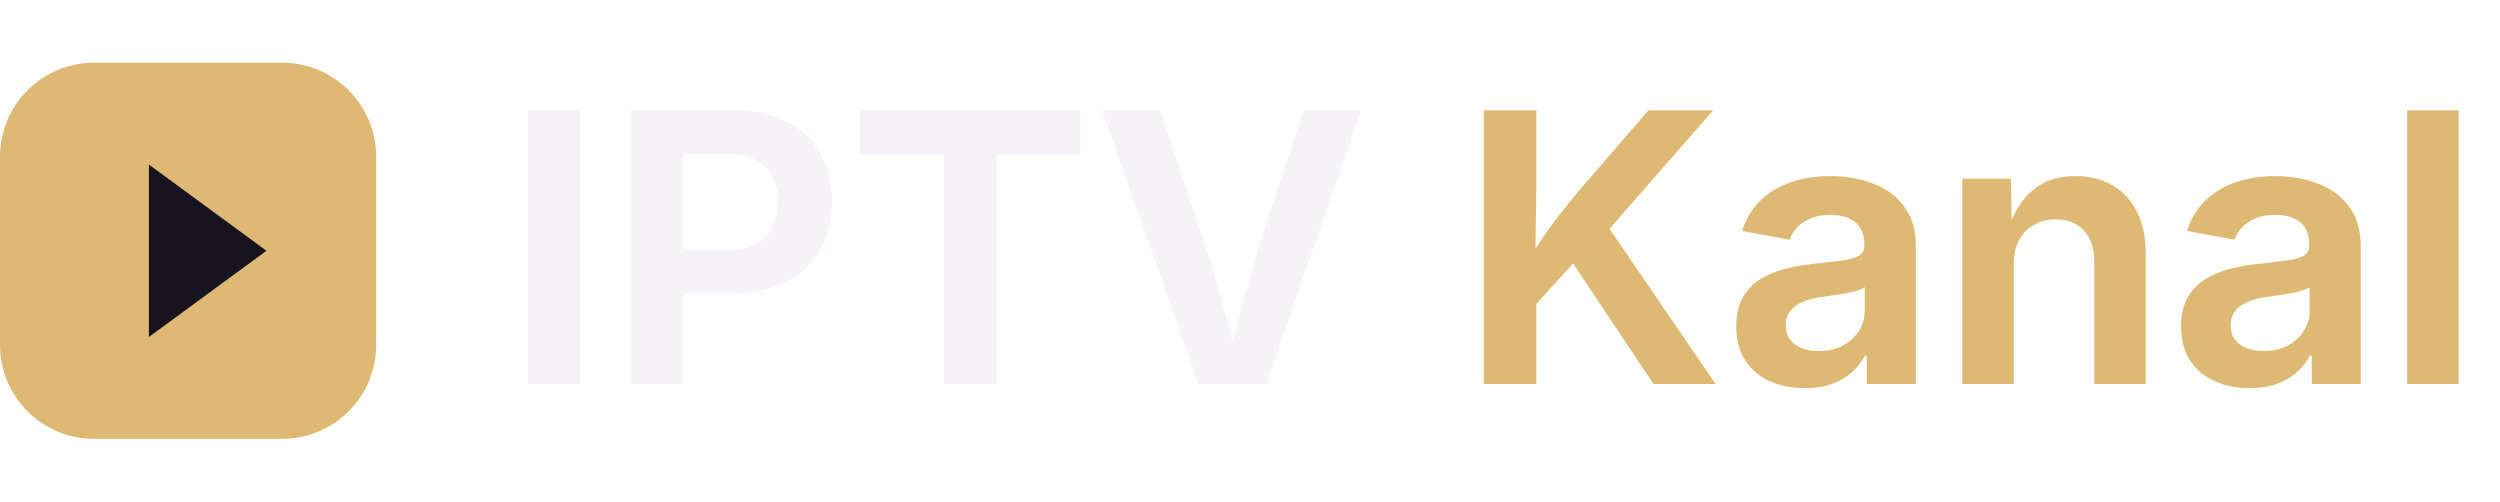
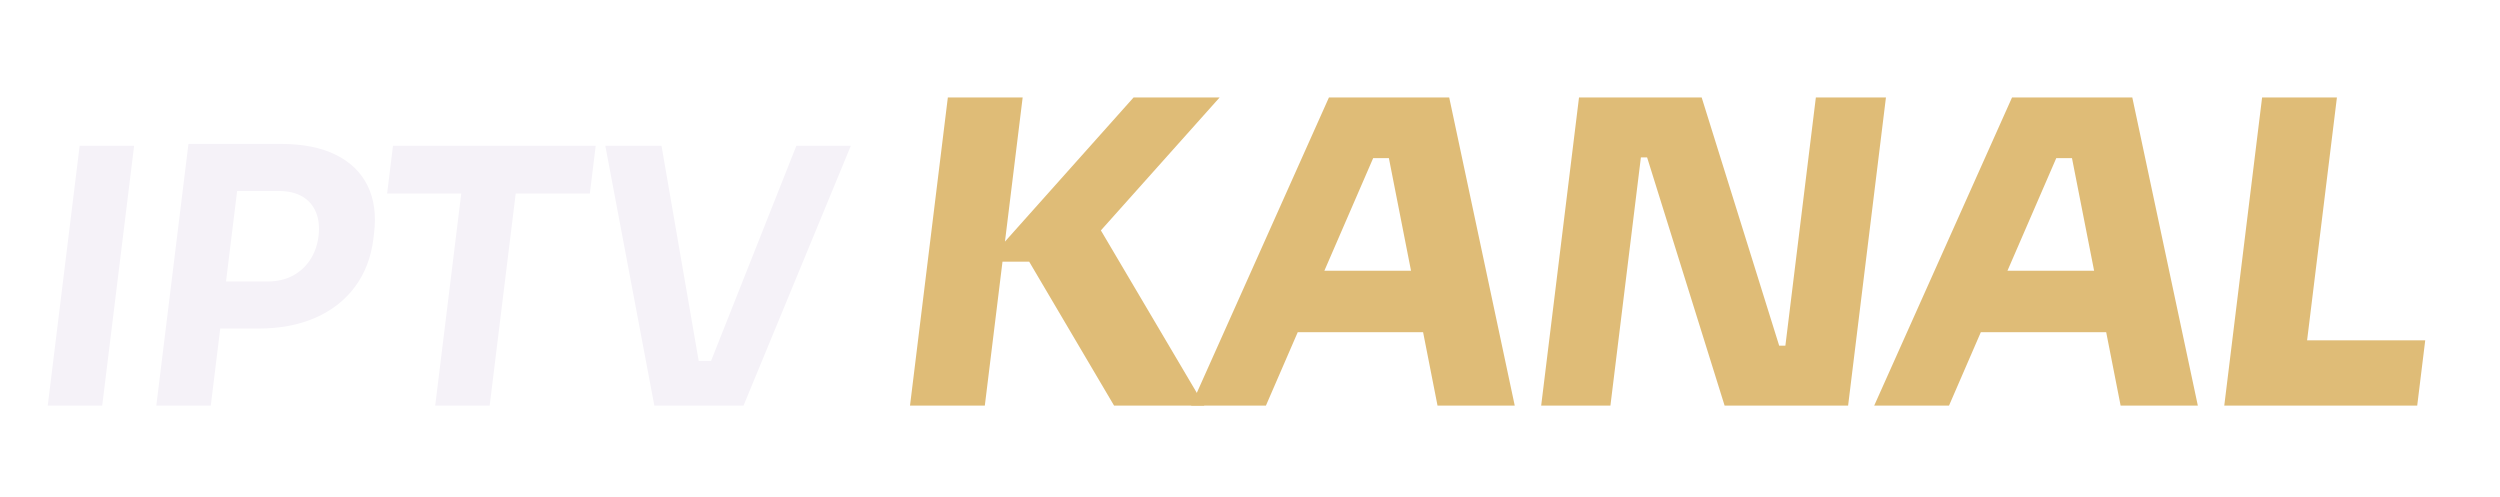
- <svg xmlns="http://www.w3.org/2000/svg" viewBox="0 0 319 64" width="319" height="64">
-   <rect x="0" y="8" width="48" height="48" rx="12" fill="#ddb974" />
-   <path d="M19 21 34 32 19 43Z" fill="#17141f" />
-   <path fill="#f5f2f8" transform="translate(64 49) scale(0.0234375 -0.0234375)" d="M428.502 1490V0H142.199V1490Z" />
-   <path fill="#f5f2f8" transform="translate(77.1016 49) scale(0.0234375 -0.0234375)" d="M142.199 0V1490H711.601Q882 1490 999.901 1425.6Q1117.801 1361.2 1179.051 1248.8Q1240.301 1136.4 1240.301 991.699Q1240.301 846.549 1178.376 734.724Q1116.451 622.899 997.251 559.124Q878.05 495.349 705.85 495.349H334.5V728.501H664Q761.299 728.501 823.849 762.25Q886.398 796 916.423 855.475Q946.448 914.95 946.448 991.699Q946.448 1069.349 916.423 1128.049Q886.398 1186.748 823.574 1219.548Q760.749 1252.348 662.9 1252.348H428.502V0Z" />
-   <path fill="#f5f2f8" transform="translate(107.8516 49) scale(0.0234375 -0.0234375)" d="M79.099 1250.898V1490H1280.702V1250.898H823.602V0H537.299V1250.898Z" />
-   <path fill="#f5f2f8" transform="translate(139.4453 49) scale(0.0234375 -0.0234375)" d="M575.699 0 49.3 1490H365.403L616.501 743.704Q656.552 617.302 699.977 459.927Q743.402 302.551 792.902 110.251H732.051Q780.651 305.301 822.451 461.302Q864.251 617.302 902.851 743.704L1145.95 1490H1460.453L944.553 0Z" />
-   <path fill="#ddb974" transform="translate(185.9922 49) scale(0.0234375 -0.0234375)" d="M351.851 351.748V617.3Q398.351 698.1 443.676 767.275Q489.001 836.45 541.776 905.1Q594.551 973.751 660.901 1053.101L1038.849 1490H1391.352L761.202 769.749L738.602 777.499ZM142.199 0V1490H428.502V1065.502L423.252 695.901L428.502 556.1V0ZM1066.549 0 608.551 686.448 788.653 901.05 1404.502 0Z" />
-   <path fill="#ddb974" transform="translate(219.8594 49) scale(0.0234375 -0.0234375)" d="M445.349 -22.4Q338.899 -22.4 254.199 15.575Q169.499 53.55 120.749 128.3Q72 203.05 72 313.5Q72 407.7 106.849 469.95Q141.699 532.2 201.824 569.85Q261.949 607.5 337.824 626.975Q413.699 646.45 495.749 654.65Q593.049 664.95 653.124 673.3Q713.199 681.65 741.449 699.775Q769.699 717.9 769.699 754.85V759.95Q769.699 811.5 748.424 847.174Q727.149 882.849 685.949 901.874Q644.75 920.899 584.3 920.899Q523.201 920.899 477.901 902.199Q432.601 883.499 403.852 852.974Q375.102 822.449 362.052 785.699L104 833.249Q134.849 931.649 202.899 997.924Q270.949 1064.199 368.624 1098.1Q466.299 1132 584.25 1132Q668.601 1132 751.351 1111.975Q834.102 1091.95 901.502 1047.45Q968.902 1002.949 1009.252 929.85Q1049.602 856.75 1049.602 750.05V0H783.049V154.7H772.849Q747.099 104.9 702.624 64.75Q658.149 24.6 594.299 1.1Q530.449 -22.4 445.349 -22.4ZM520.901 179.351Q596.6 179.351 652.775 209.351Q708.949 239.351 740.224 289.7Q771.499 340.05 771.499 400.4V527.049Q758.249 517.199 729.799 508.724Q701.349 500.249 666 493.599Q630.65 486.949 596.5 482.124Q562.351 477.299 537.251 473.849Q480.351 466.299 436.001 448.149Q391.651 430 366.652 398.8Q341.652 367.6 341.652 319.35Q341.652 273.501 364.902 242.376Q388.152 211.251 428.451 195.301Q468.751 179.351 520.901 179.351Z" />
-   <path fill="#ddb974" transform="translate(247.2812 49) scale(0.0234375 -0.0234375)" d="M412.702 651.099V0H132.799V1118H397.602L401.752 840.25H382.602Q427.752 982.649 518.202 1057.325Q608.652 1132 747.802 1132Q863.502 1132 949.627 1082.125Q1035.752 1032.25 1083.477 938.075Q1131.202 843.9 1131.202 710.9V0H851.299V664.849Q851.299 773.149 795.275 834.673Q739.25 896.198 640.701 896.198Q574.651 896.198 523.026 867.273Q471.402 838.348 442.052 783.724Q412.702 729.099 412.702 651.099Z" />
-   <path fill="#ddb974" transform="translate(276.625 49) scale(0.0234375 -0.0234375)" d="M445.349 -22.4Q338.899 -22.4 254.199 15.575Q169.499 53.55 120.749 128.3Q72 203.05 72 313.5Q72 407.7 106.849 469.95Q141.699 532.2 201.824 569.85Q261.949 607.5 337.824 626.975Q413.699 646.45 495.749 654.65Q593.049 664.95 653.124 673.3Q713.199 681.65 741.449 699.775Q769.699 717.9 769.699 754.85V759.95Q769.699 811.5 748.424 847.174Q727.149 882.849 685.949 901.874Q644.75 920.899 584.3 920.899Q523.201 920.899 477.901 902.199Q432.601 883.499 403.852 852.974Q375.102 822.449 362.052 785.699L104 833.249Q134.849 931.649 202.899 997.924Q270.949 1064.199 368.624 1098.1Q466.299 1132 584.25 1132Q668.601 1132 751.351 1111.975Q834.102 1091.95 901.502 1047.45Q968.902 1002.949 1009.252 929.85Q1049.602 856.75 1049.602 750.05V0H783.049V154.7H772.849Q747.099 104.9 702.624 64.75Q658.149 24.6 594.299 1.1Q530.449 -22.4 445.349 -22.4ZM520.901 179.351Q596.6 179.351 652.775 209.351Q708.949 239.351 740.224 289.7Q771.499 340.05 771.499 400.4V527.049Q758.249 517.199 729.799 508.724Q701.349 500.249 666 493.599Q630.65 486.949 596.5 482.124Q562.351 477.299 537.251 473.849Q480.351 466.299 436.001 448.149Q391.651 430 366.652 398.8Q341.652 367.6 341.652 319.35Q341.652 273.501 364.902 242.376Q388.152 211.251 428.451 195.301Q468.751 179.351 520.901 179.351Z" />
-   <path fill="#ddb974" transform="translate(304.0469 49) scale(0.0234375 -0.0234375)" d="M412.702 1490V0H132.799V1490Z" />
+ <svg xmlns="http://www.w3.org/2000/svg" viewBox="0 0 302 60" width="302" height="60">
+   <g transform="skewX(-7)">
+     <path fill="#f5f2f8" transform="translate(8 49) scale(0.043 -0.043)" d="M88 0V730H241V0Z" />
+     <path fill="#f5f2f8" transform="translate(21.201 49) scale(0.043 -0.043)" d="M219 216.5V348.75H355.125Q395.875 348.75 424.25 364.875Q452.625 381 467.938 409.75Q483.25 438.5 483.25 475.875Q483.25 514.25 467.938 543.0Q452.625 571.75 424.25 587.375Q395.875 603 355.125 603H219V735.25H345.25Q437.75 735.25 503.25 704.875Q568.75 674.5 603.5 618.125Q638.25 561.75 638.25 483.875V467.875Q638.25 391 603.5 334.438Q568.75 277.875 503.25 247.188Q437.75 216.5 345.25 216.5ZM86 0V735.25H239V0Z" />
+     <path fill="#f5f2f8" transform="translate(48.678 49) scale(0.043 -0.043)" d="M230.5 0V615.75H383.5V0ZM22.25 595.75V730H591.75V595.75Z" />
+     <path fill="#f5f2f8" transform="translate(74.392 49) scale(0.043 -0.043)" d="M248.125 0 20.75 730H178.625L363.125 105.875L323.25 125.5H428.25L386.625 105.875L557.5 730H710.5L498.625 0Z" />
+     <path fill="#dfbc77" transform="translate(112.008 49) scale(0.051 -0.051)" d="M560.6 0 317.601 341H217.802L517.2 730H721.003L452.604 381.6L451.704 452.4L774.402 0ZM77.199 0V730H254.401V0Z" />
+     <path fill="#dfbc77" transform="translate(149.391 49) scale(0.051 -0.051)" d="M10 0 246.899 730H531.702L776.601 0H593.699L400 606.598L452.501 586.198H321.9L375.6 606.598L187.202 0ZM197.6 173.899 251.301 319.5H532.1L585.801 173.899Z" />
+     <path fill="#dfbc77" transform="translate(188.253 49) scale(0.051 -0.051)" d="M77.199 0V730H367.703L623.5 142.001H658.2L638.2 124.001V730H804.202V0H511.698L255.901 587.999H221.201L241.201 605.999V0Z" />
+     <path fill="#dfbc77" transform="translate(231.909 49) scale(0.051 -0.051)" d="M10 0 246.899 730H531.702L776.601 0H593.699L400 606.598L452.501 586.198H321.9L375.6 606.598L187.202 0ZM197.6 173.899 251.301 319.5H532.1L585.801 173.899Z" />
+     <path fill="#dfbc77" transform="translate(270.771 49) scale(0.051 -0.051)" d="M77.199 0V730H254.401V0ZM234.401 0V154.602H534.2V0Z" />
+   </g>
</svg>
